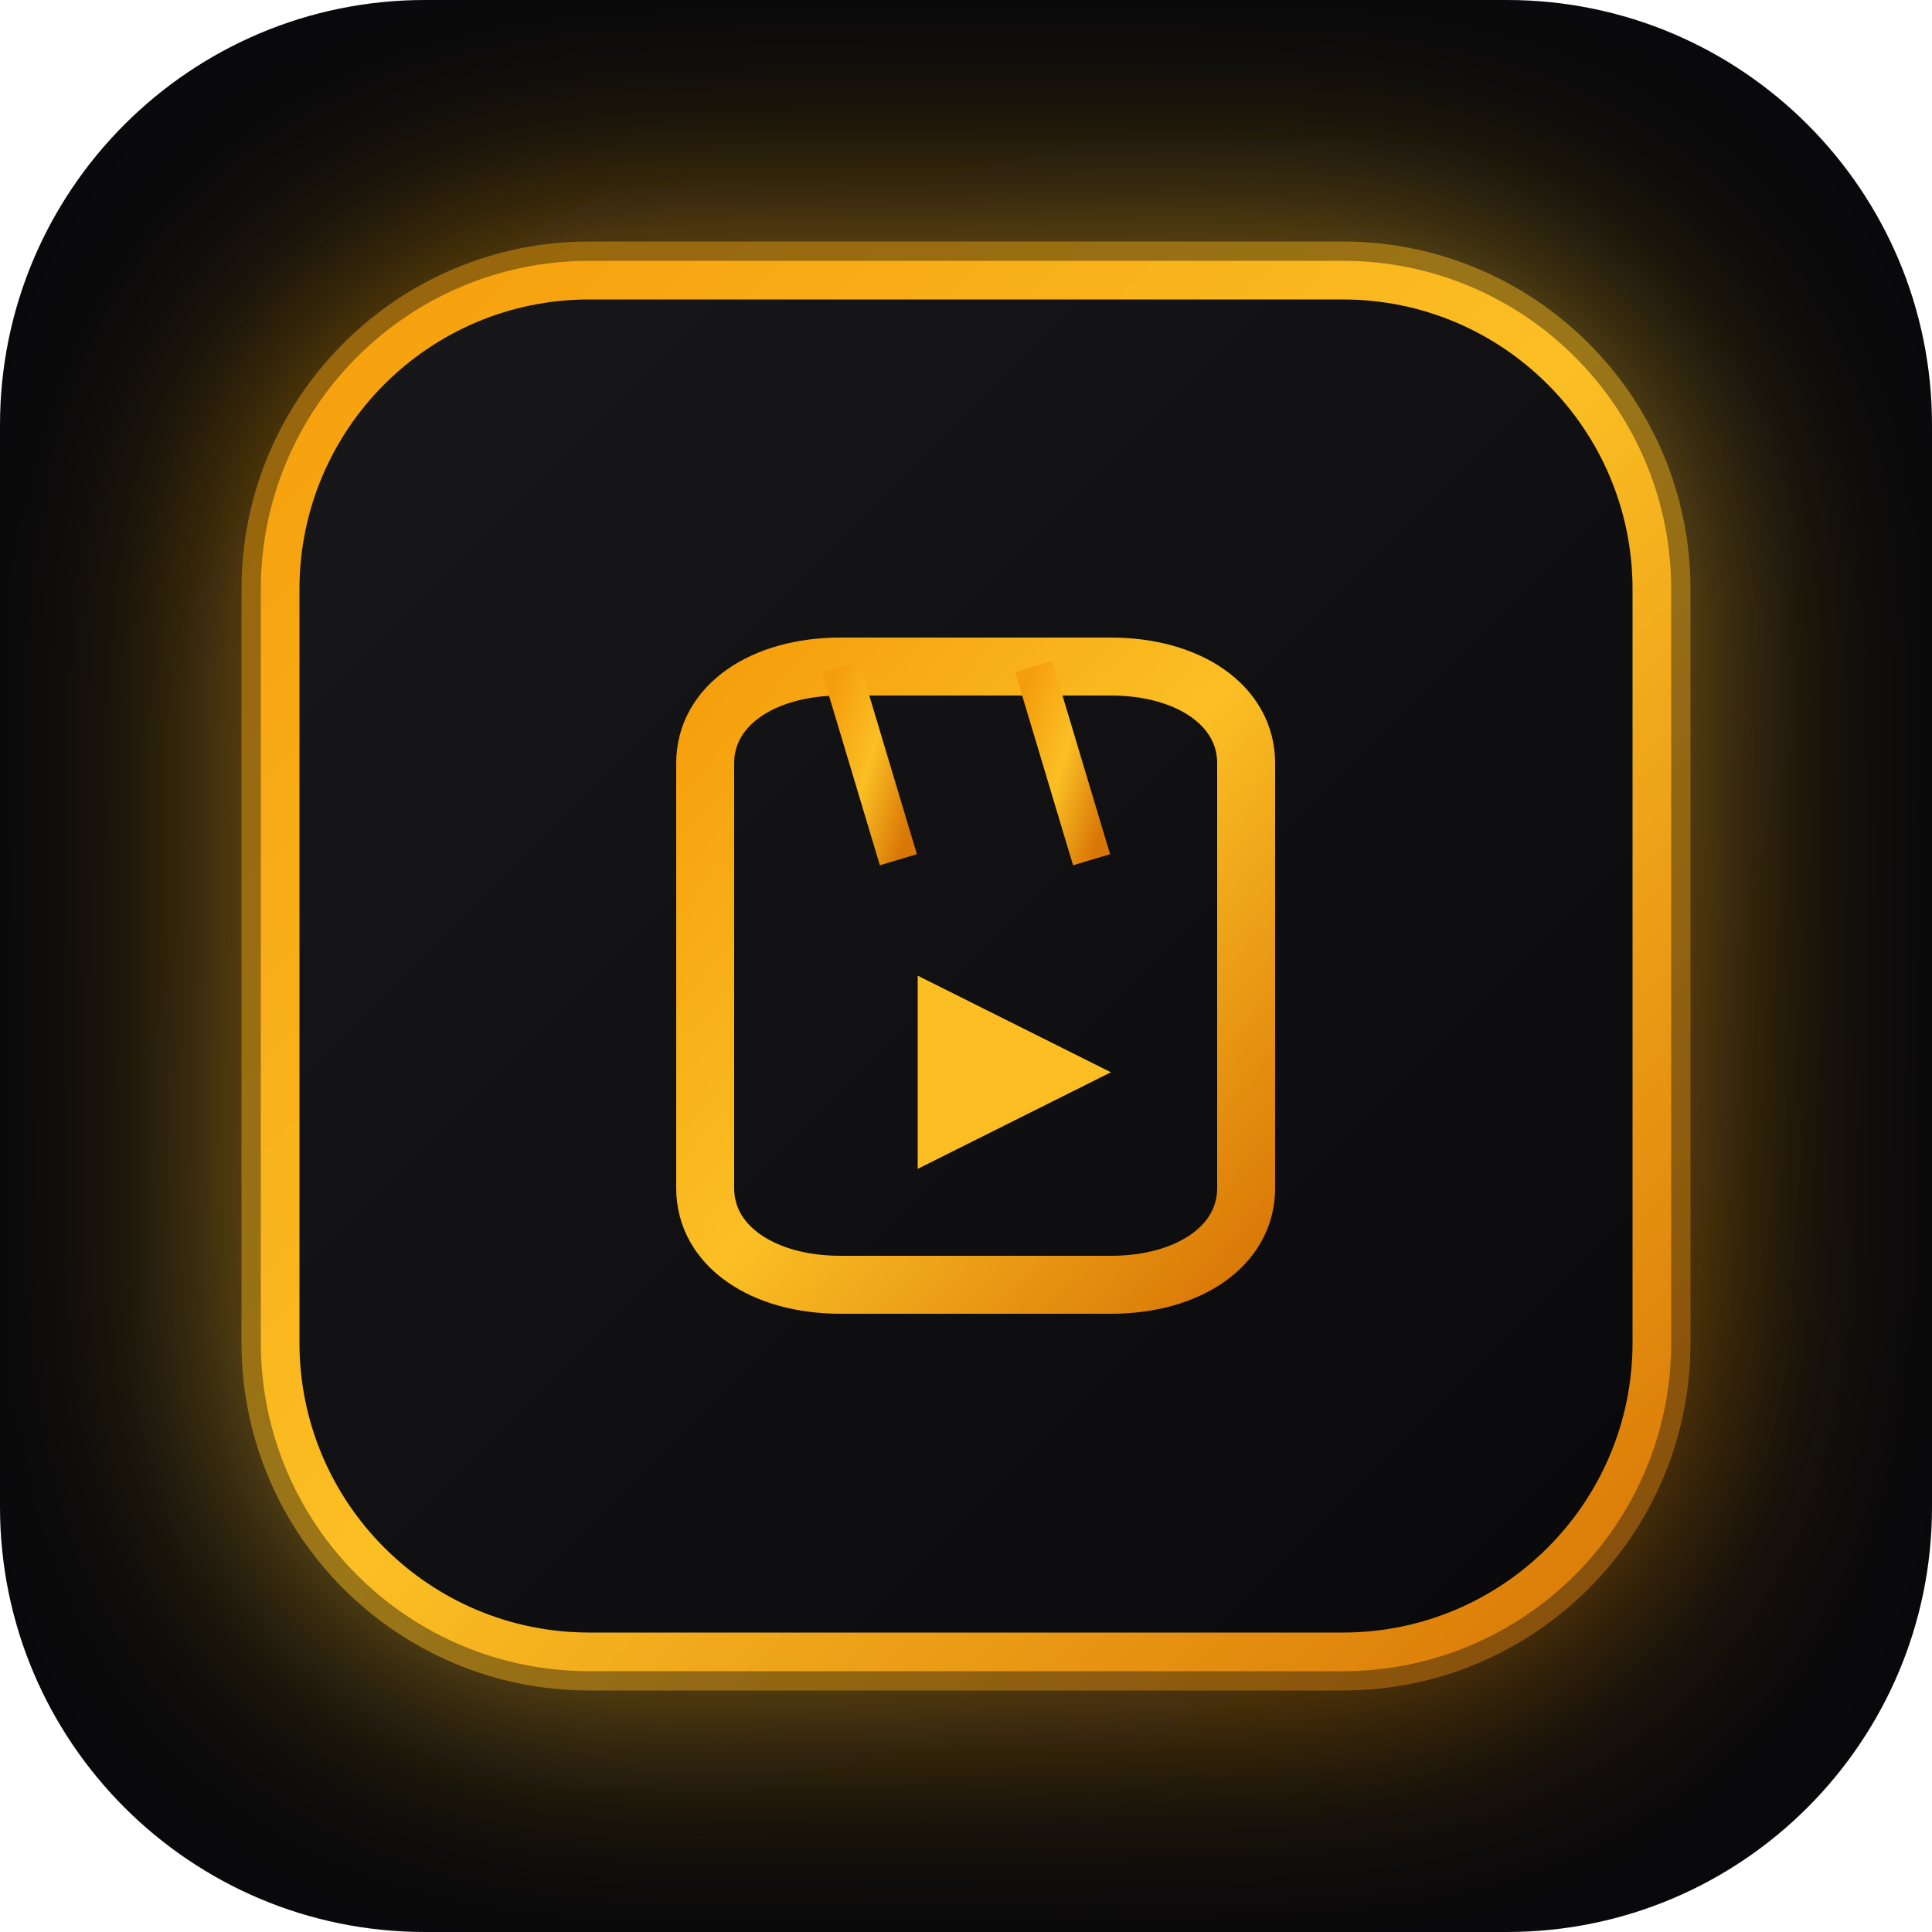
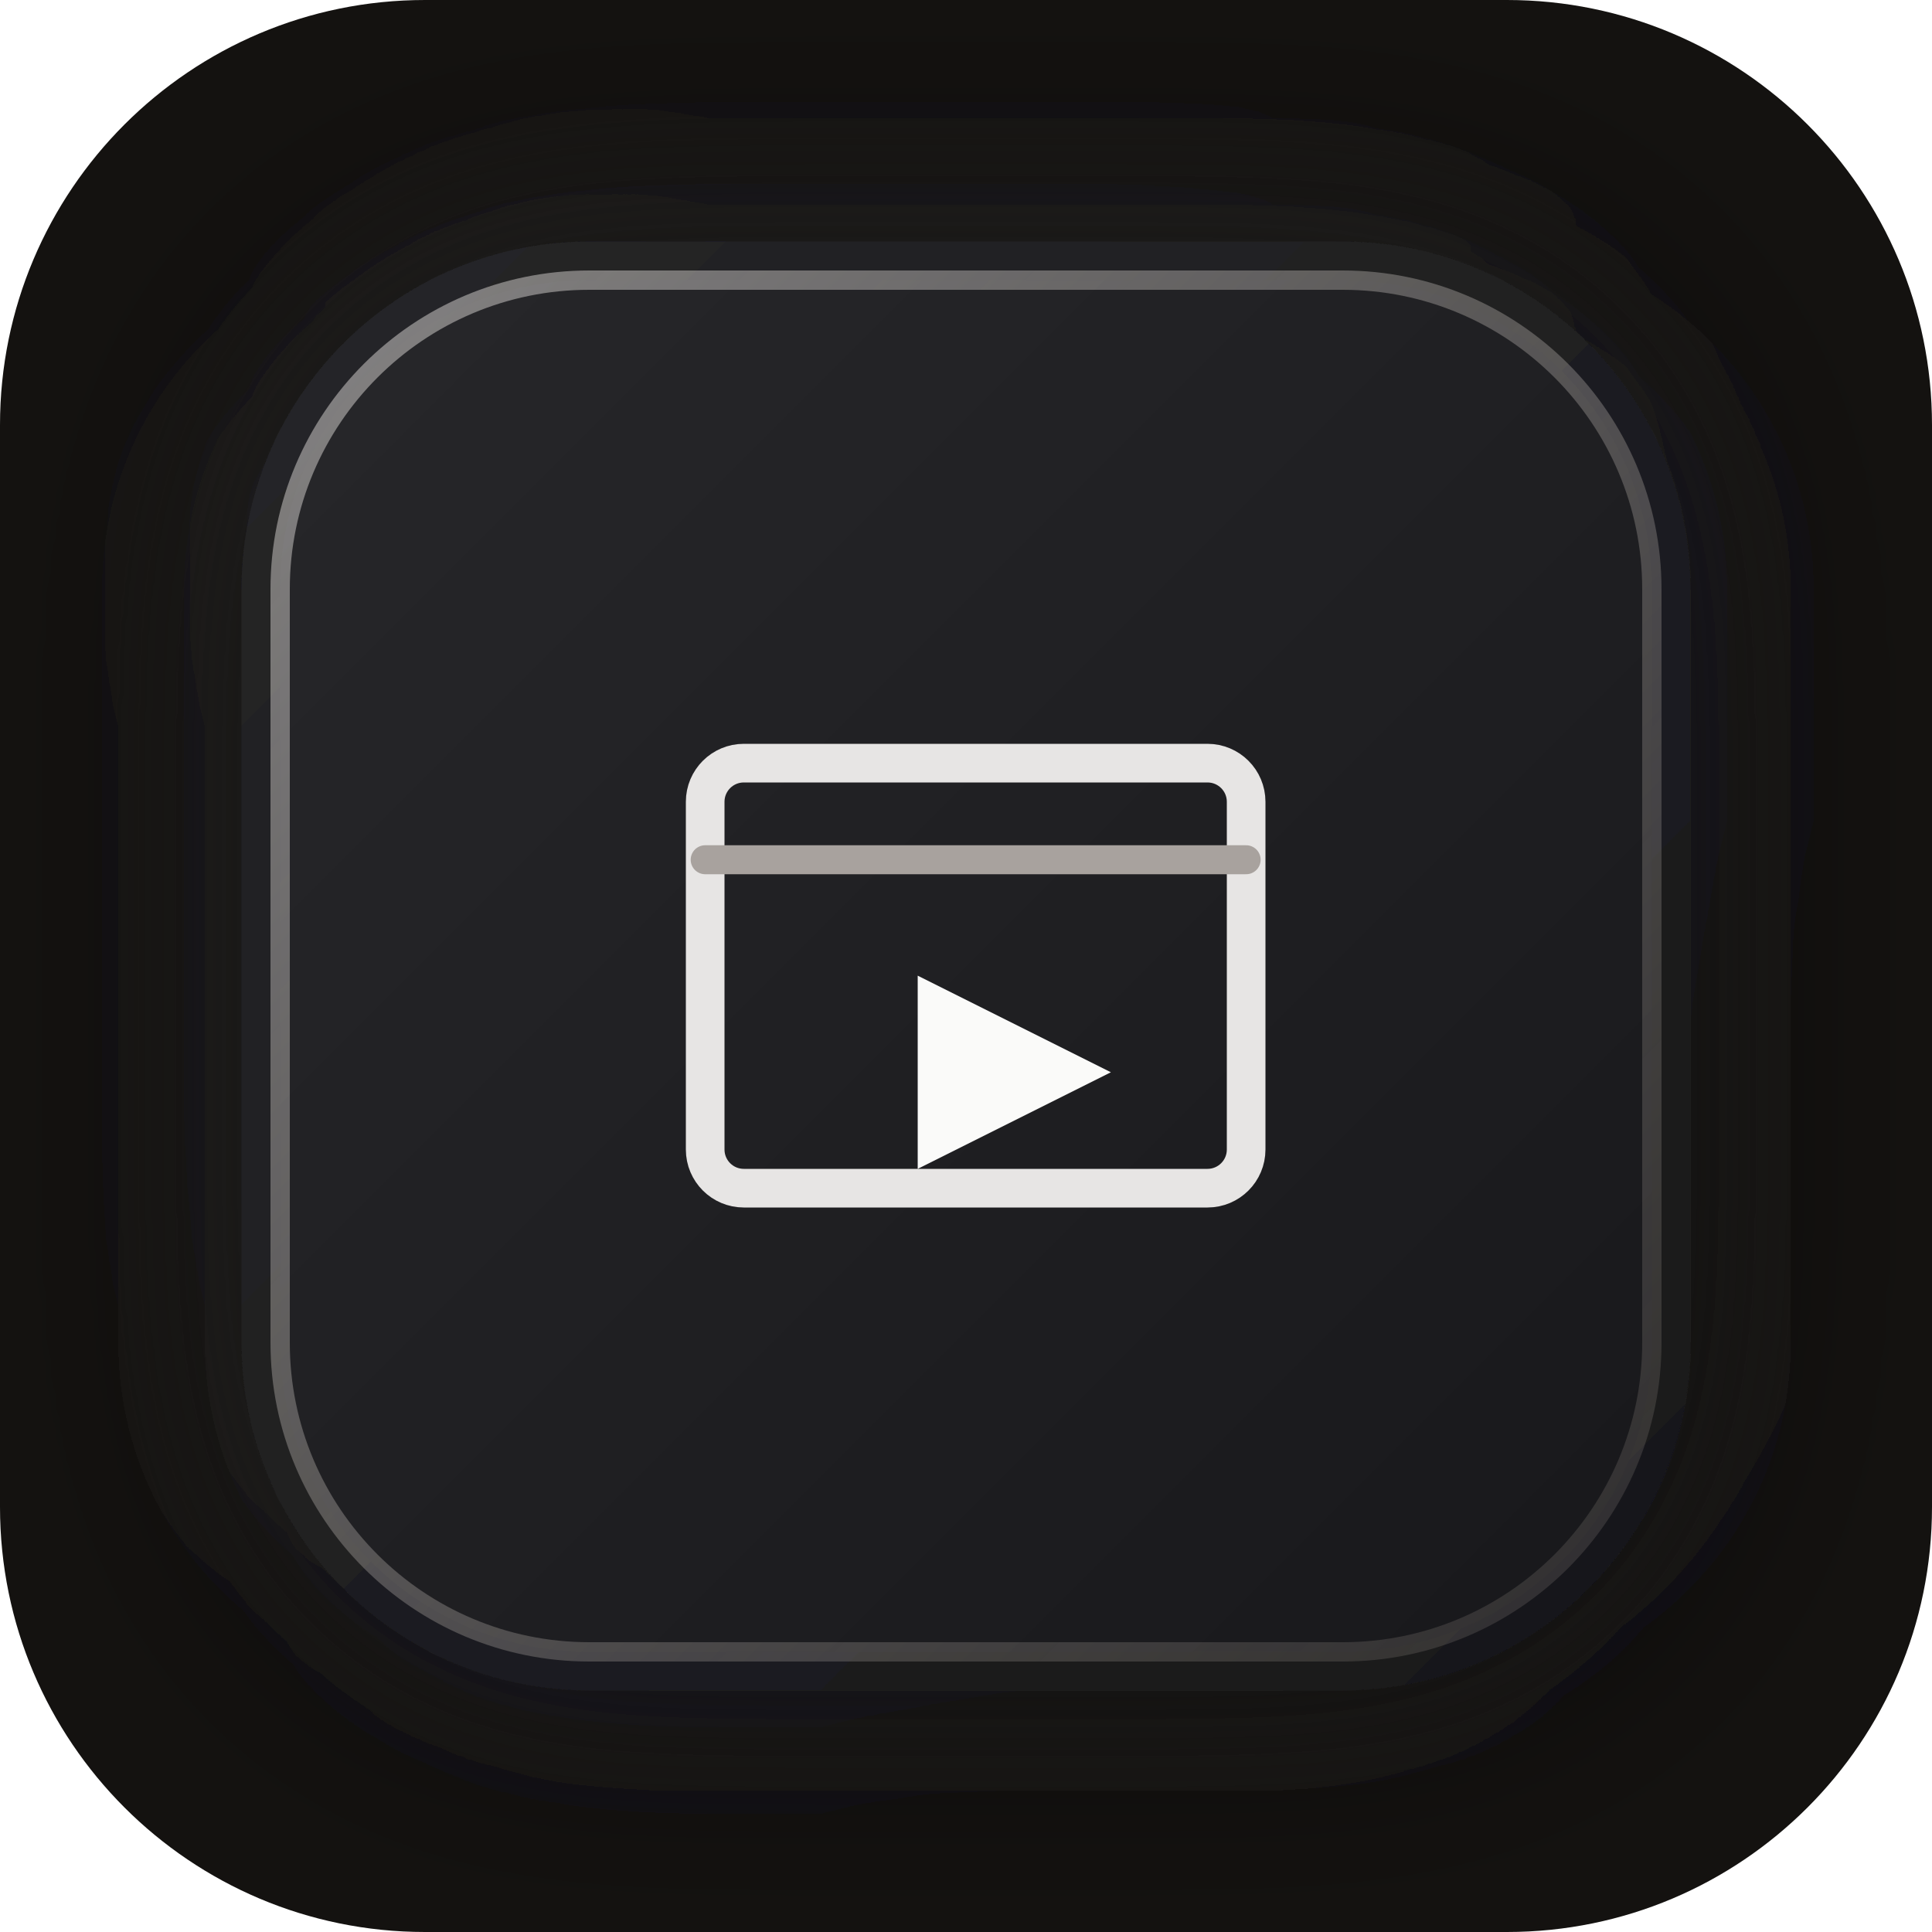
<svg xmlns="http://www.w3.org/2000/svg" viewBox="0 0 200 200" width="512" height="512">
  <defs>
-     <linearGradient id="goldGrad" x1="0%" y1="0%" x2="100%" y2="100%">
-       <stop offset="0%" stop-color="#F59E0B" />
-       <stop offset="50%" stop-color="#FBBF24" />
-       <stop offset="100%" stop-color="#D97706" />
+     <linearGradient id="badgeBg" x1="0%" y1="0%" x2="100%" y2="100%">
+       <stop offset="0%" stop-color="#27272a" />
+       <stop offset="100%" stop-color="#18181b" />
    </linearGradient>
-     <linearGradient id="badgeBg" x1="0%" y1="0%" x2="100%" y2="100%">
-       <stop offset="0%" stop-color="#18181B" />
-       <stop offset="100%" stop-color="#09090B" />
+     <linearGradient id="badgeRing" x1="0%" y1="0%" x2="100%" y2="100%">
+       <stop offset="0%" stop-color="#d6d3d1" stop-opacity="0.55" />
+       <stop offset="100%" stop-color="#78716c" stop-opacity="0.25" />
    </linearGradient>
    <filter id="glow" x="-20%" y="-20%" width="140%" height="140%">
      <feGaussianBlur stdDeviation="12" result="blur" />
      <feComposite in="SourceGraphic" in2="blur" operator="over" />
    </filter>
  </defs>
-   <rect width="200" height="200" rx="44" fill="#09090B" />
+   <rect width="200" height="200" rx="44" fill="#141210" />
  <g transform="translate(25, 25)">
-     <rect x="0" y="0" width="150" height="150" rx="36" fill="url(#goldGrad)" filter="url(#glow)" opacity="0.6" />
-     <rect x="4" y="4" width="142" height="142" rx="32" fill="url(#badgeBg)" stroke="url(#goldGrad)" stroke-width="4" />
+     <rect x="0" y="0" width="150" height="150" rx="36" fill="url(#badgeBg)" filter="url(#glow)" opacity="0.9" />
+     <rect x="4" y="4" width="142" height="142" rx="32" fill="url(#badgeBg)" stroke="url(#badgeRing)" stroke-width="2" />
    <g transform="translate(38, 38)">
-       <path d="M10 16 C10 10, 16 6, 24 6 L52 6 C60 6, 66 10, 66 16 L66 60 C66 66, 60 70, 52 70 L24 70 C16 70, 10 66, 10 60 Z" fill="none" stroke="url(#goldGrad)" stroke-width="6" stroke-linecap="round" stroke-linejoin="round" />
-       <line x1="10" y1="26" x2="66" y2="26" stroke="url(#goldGrad)" stroke-width="4" />
-       <line x1="24" y1="6" x2="30" y2="26" stroke="url(#goldGrad)" stroke-width="4" />
-       <line x1="44" y1="6" x2="50" y2="26" stroke="url(#goldGrad)" stroke-width="4" />
-       <polygon points="32,38 52,48 32,58" fill="#FBBF24" />
+       <rect x="10" y="16" width="56" height="44" rx="4" fill="none" stroke="#e7e5e4" stroke-width="4" stroke-linejoin="round" />
+       <line x1="10" y1="26" x2="66" y2="26" stroke="#a8a29e" stroke-width="3" stroke-linecap="round" />
+       <polygon points="32,38 52,48 32,58" fill="#fafaf9" />
    </g>
  </g>
</svg>
